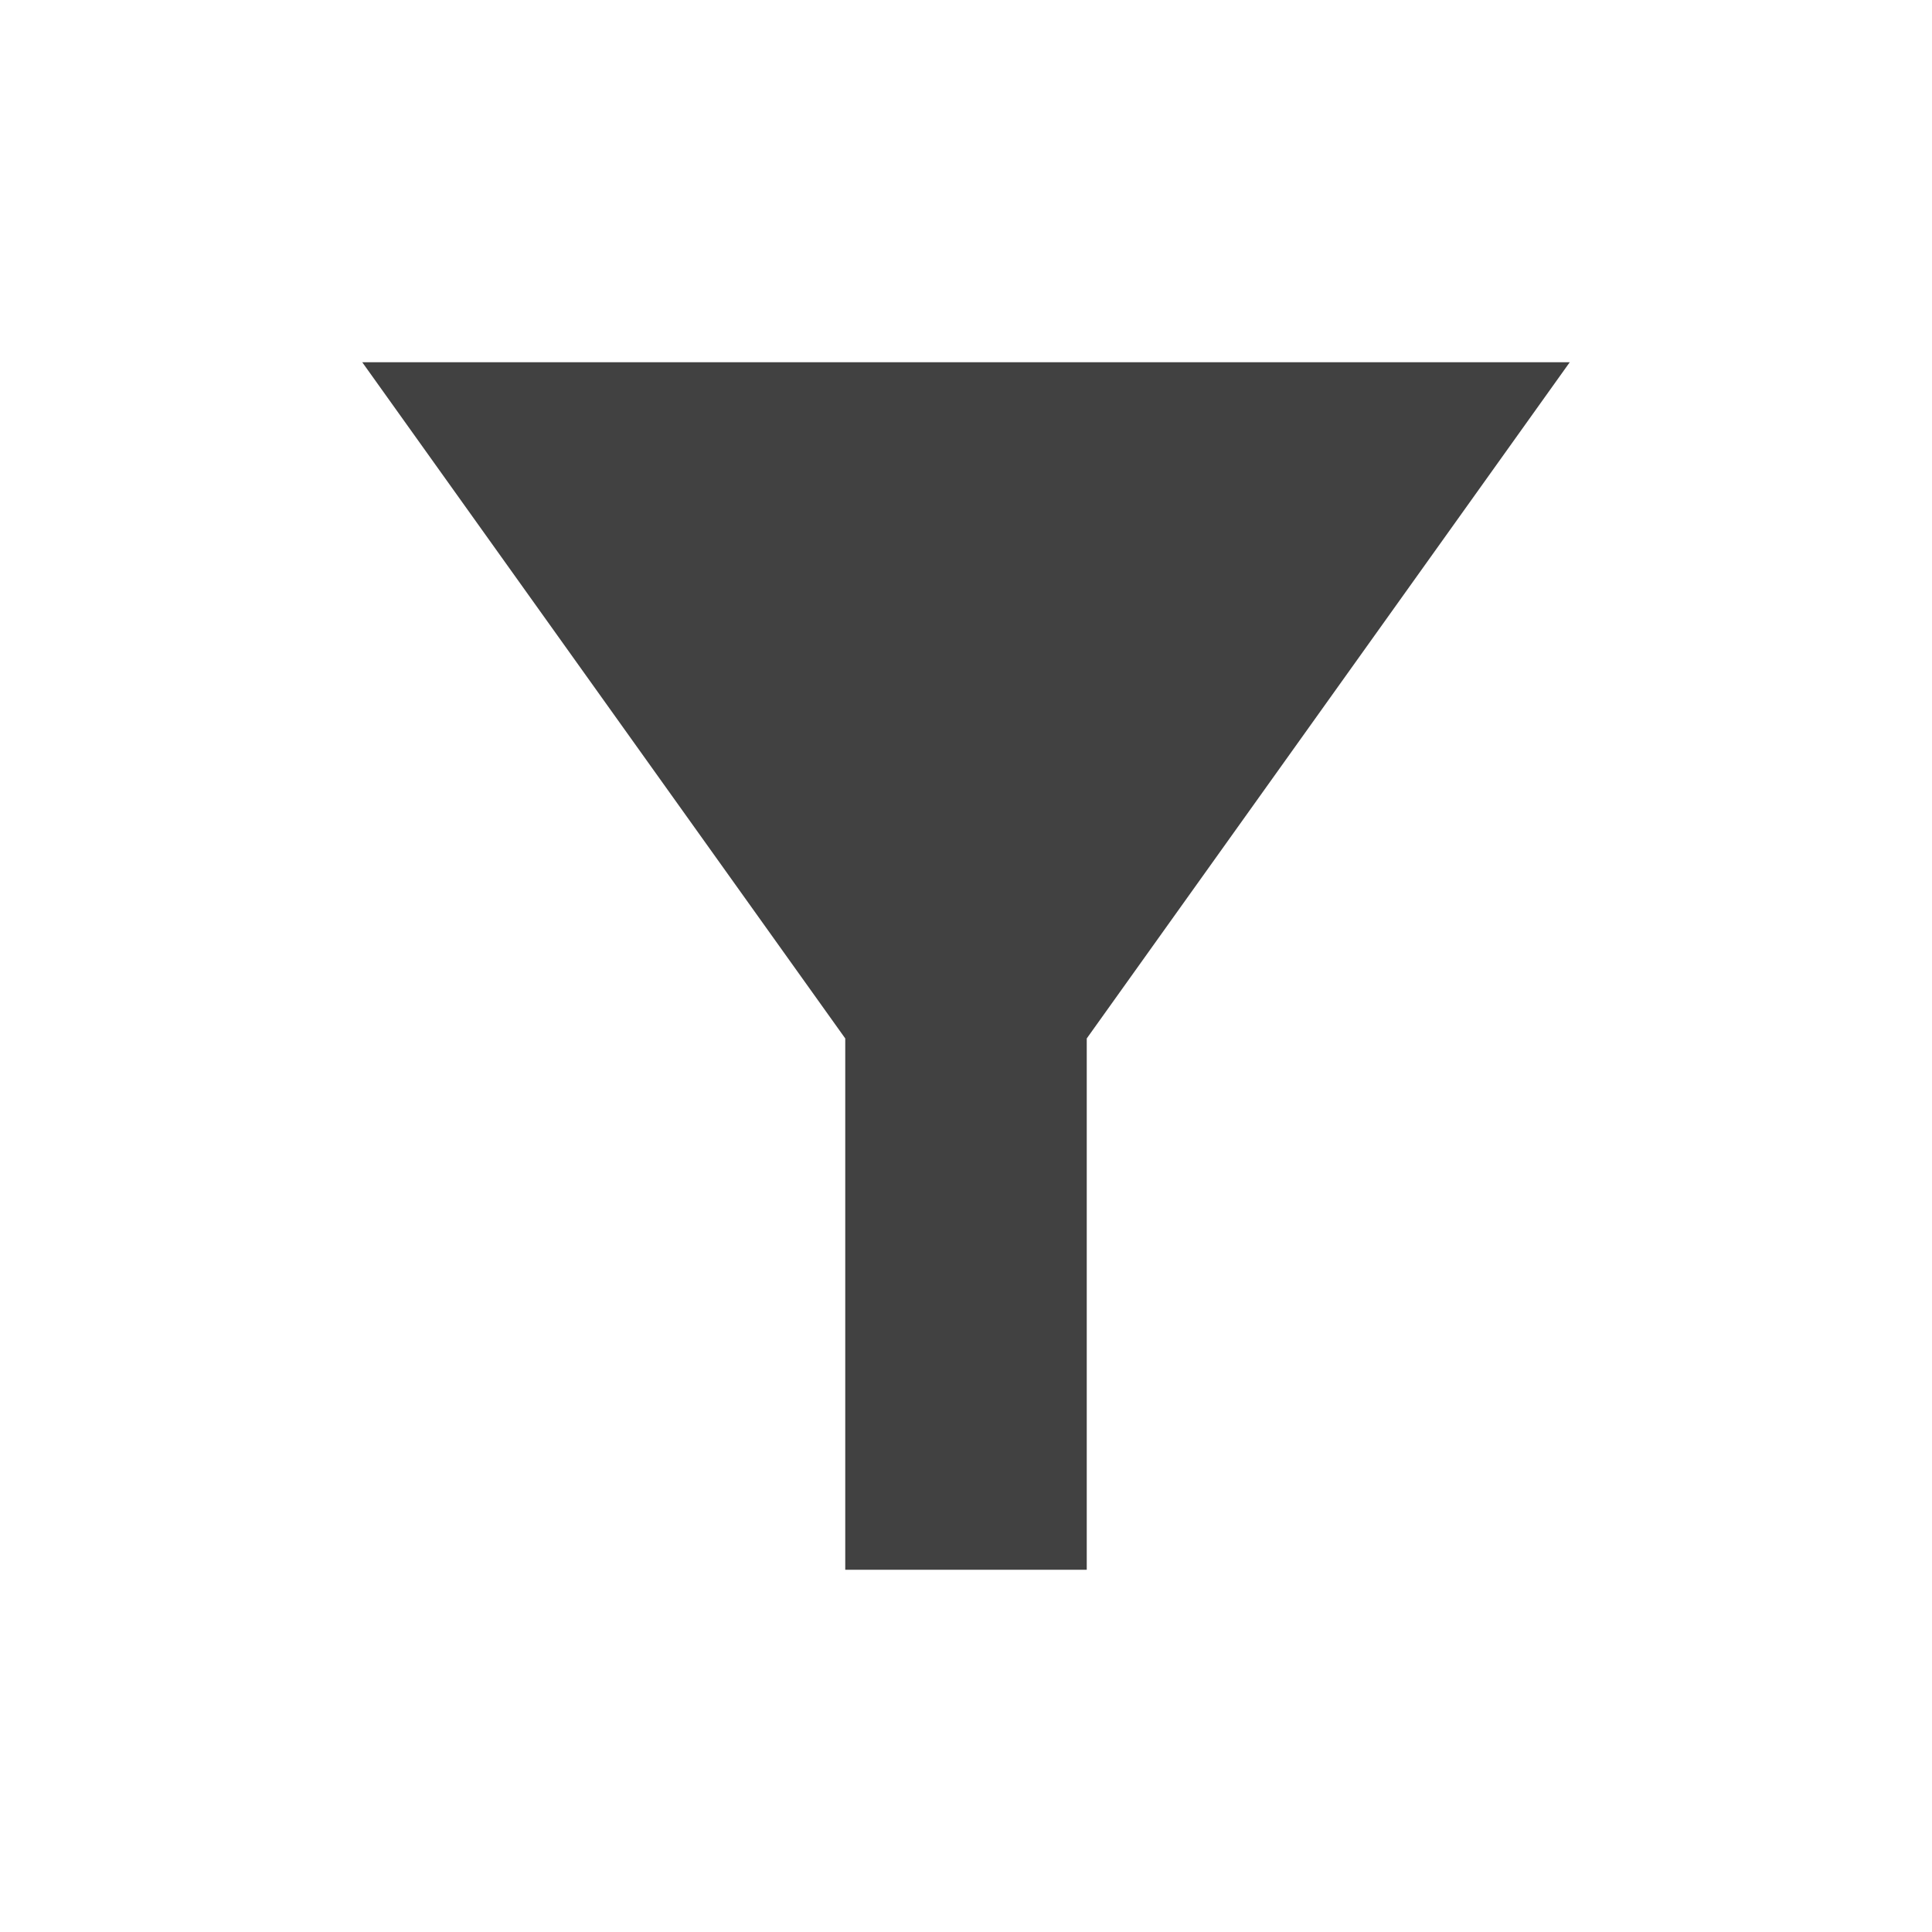
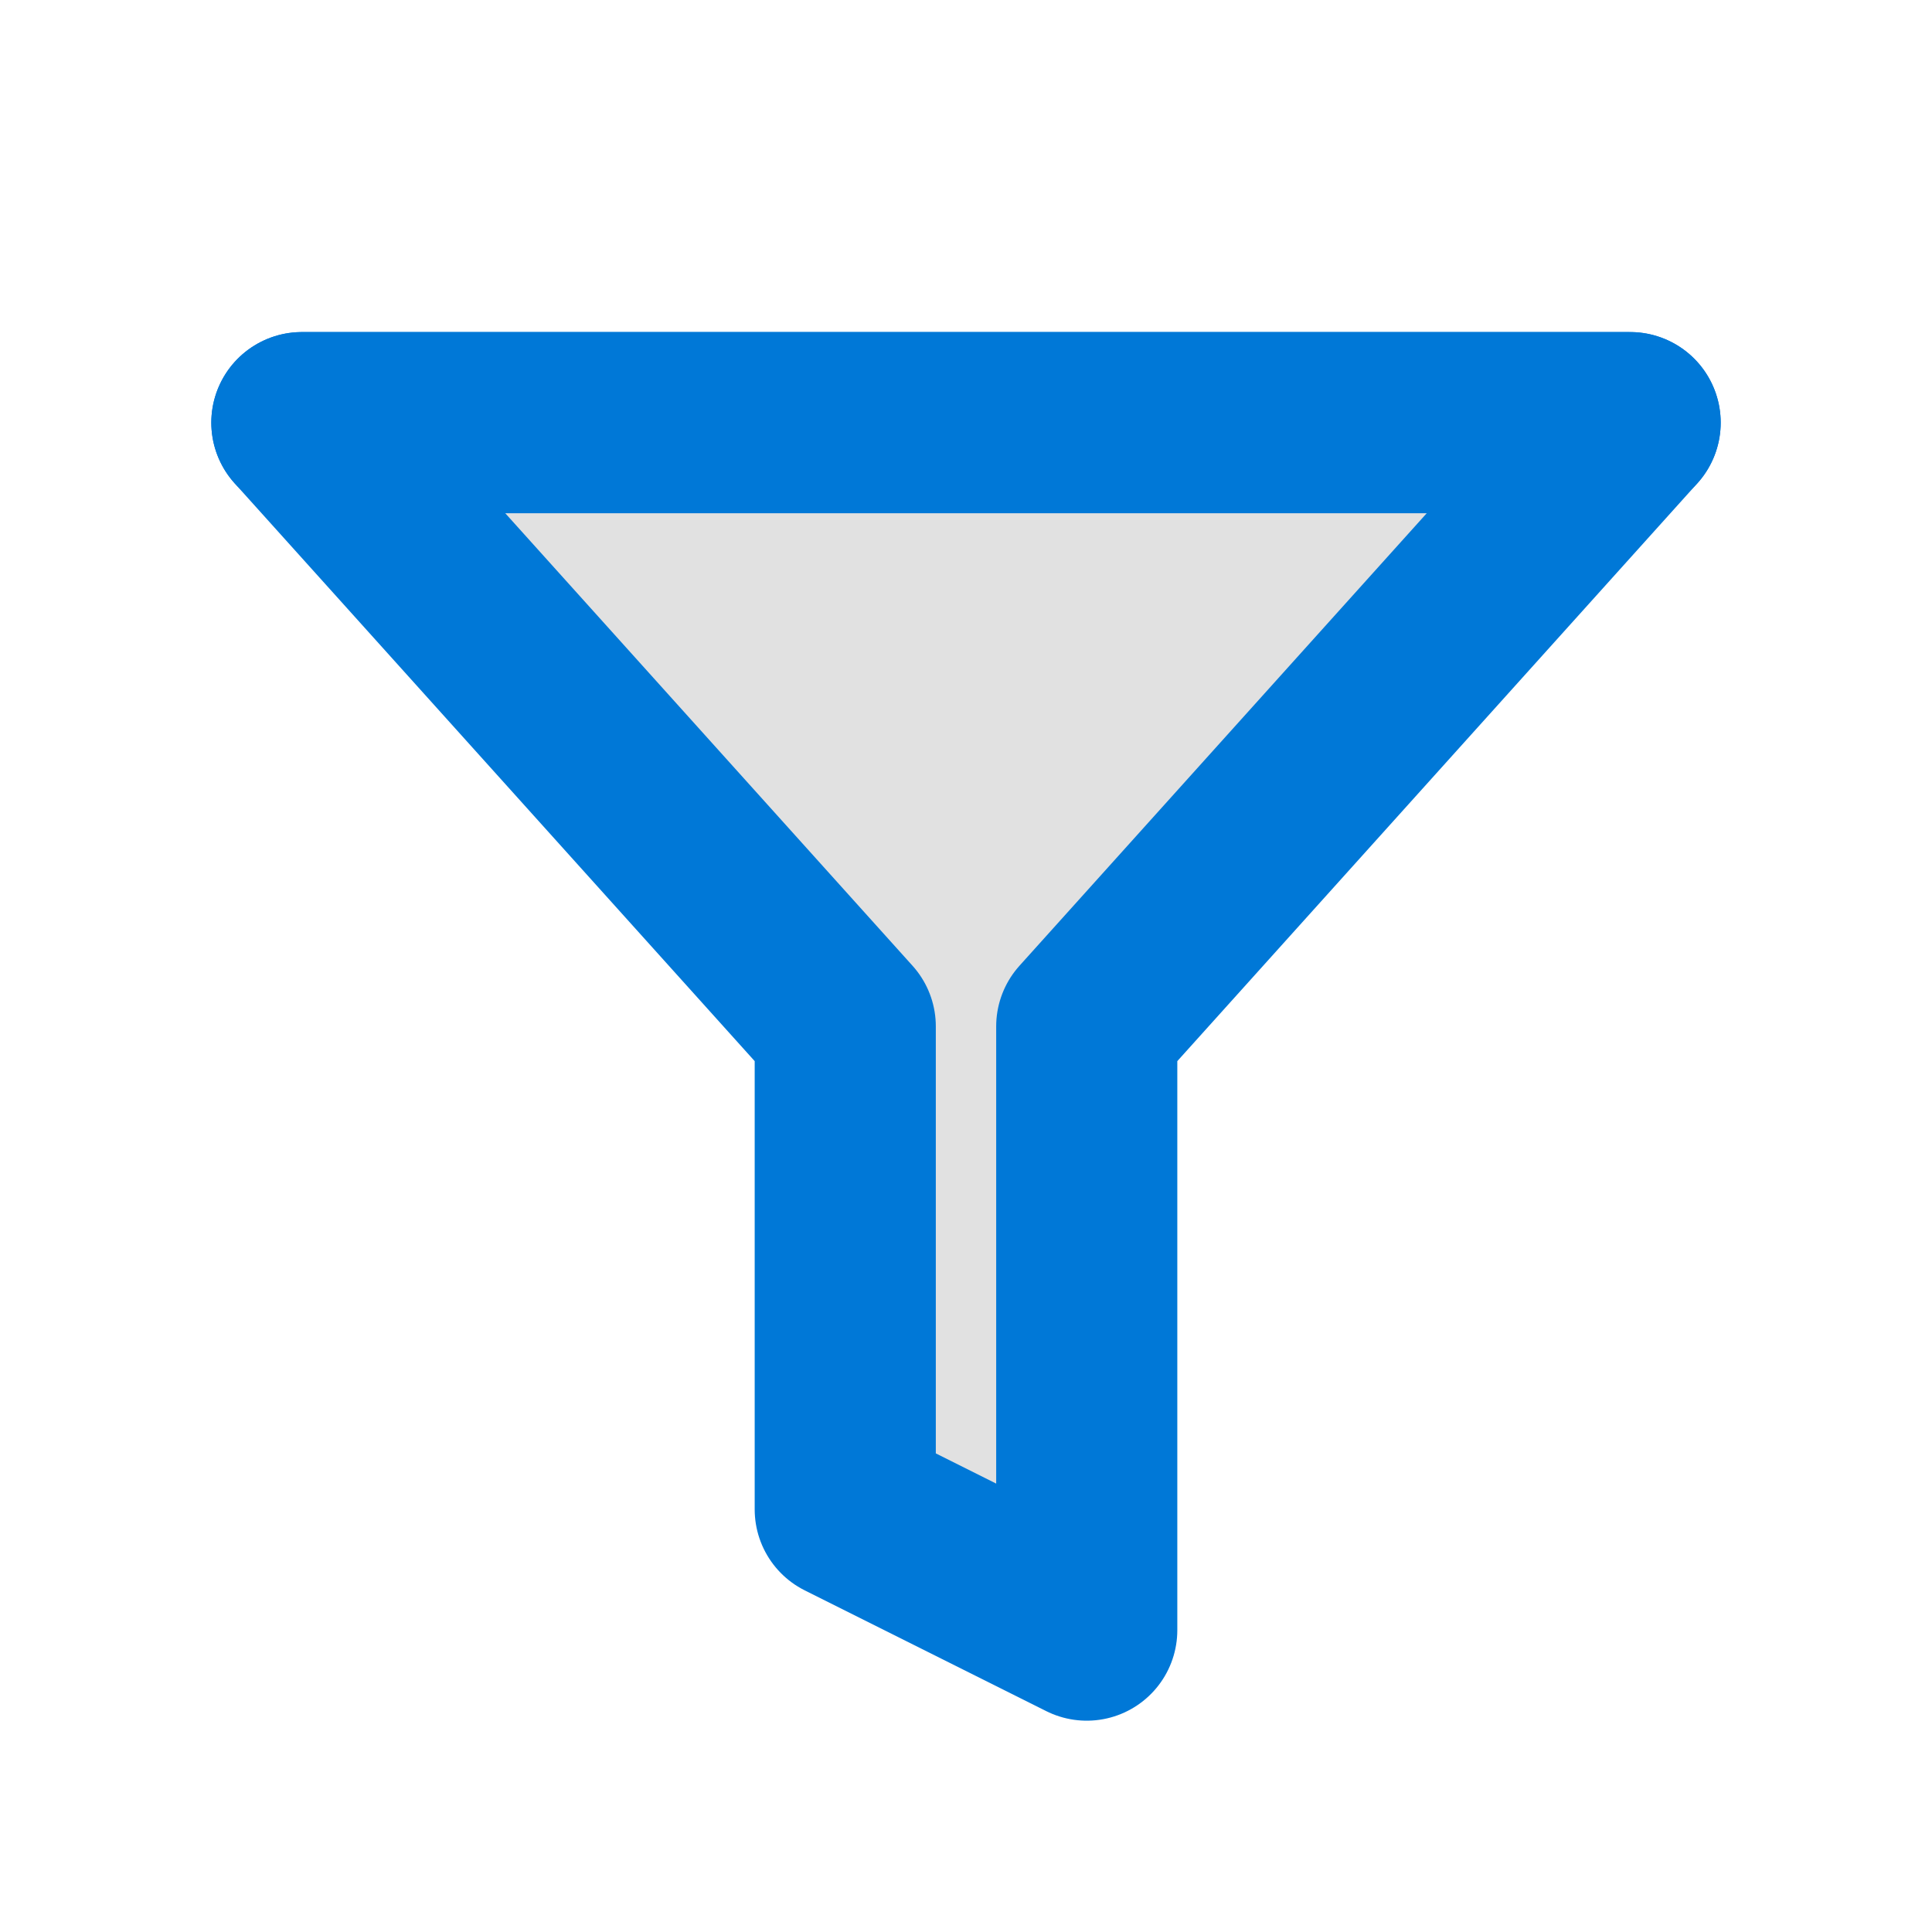
- <svg xmlns="http://www.w3.org/2000/svg" version="1.1" id="Icon" x="0px" y="0px" width="16px" height="16px" viewBox="0 0 16 16" enable-background="new 0 0 16 16" xml:space="preserve">
-   <polygon fill="#414141" points="13,3 9,3 8,3 7,3 3,3 5.5,6.5 7,8.6 7,13 9,13 9,8.6 10.5,6.5 " />
+ <svg xmlns="http://www.w3.org/2000/svg" width="16" height="16" viewBox="0 0 16 16" fill="none">
+   <path d="M2.5 3.5H13.5L9 8.5V13.5L7 12.5V8.5L2.5 3.5Z" fill="#E1E1E1" stroke="#0078D7" stroke-width="1.5" stroke-linecap="round" stroke-linejoin="round" />
+   <path d="M2.5 3.5H13.5" stroke="#0078D7" stroke-width="1.5" stroke-linecap="round" />
</svg>
